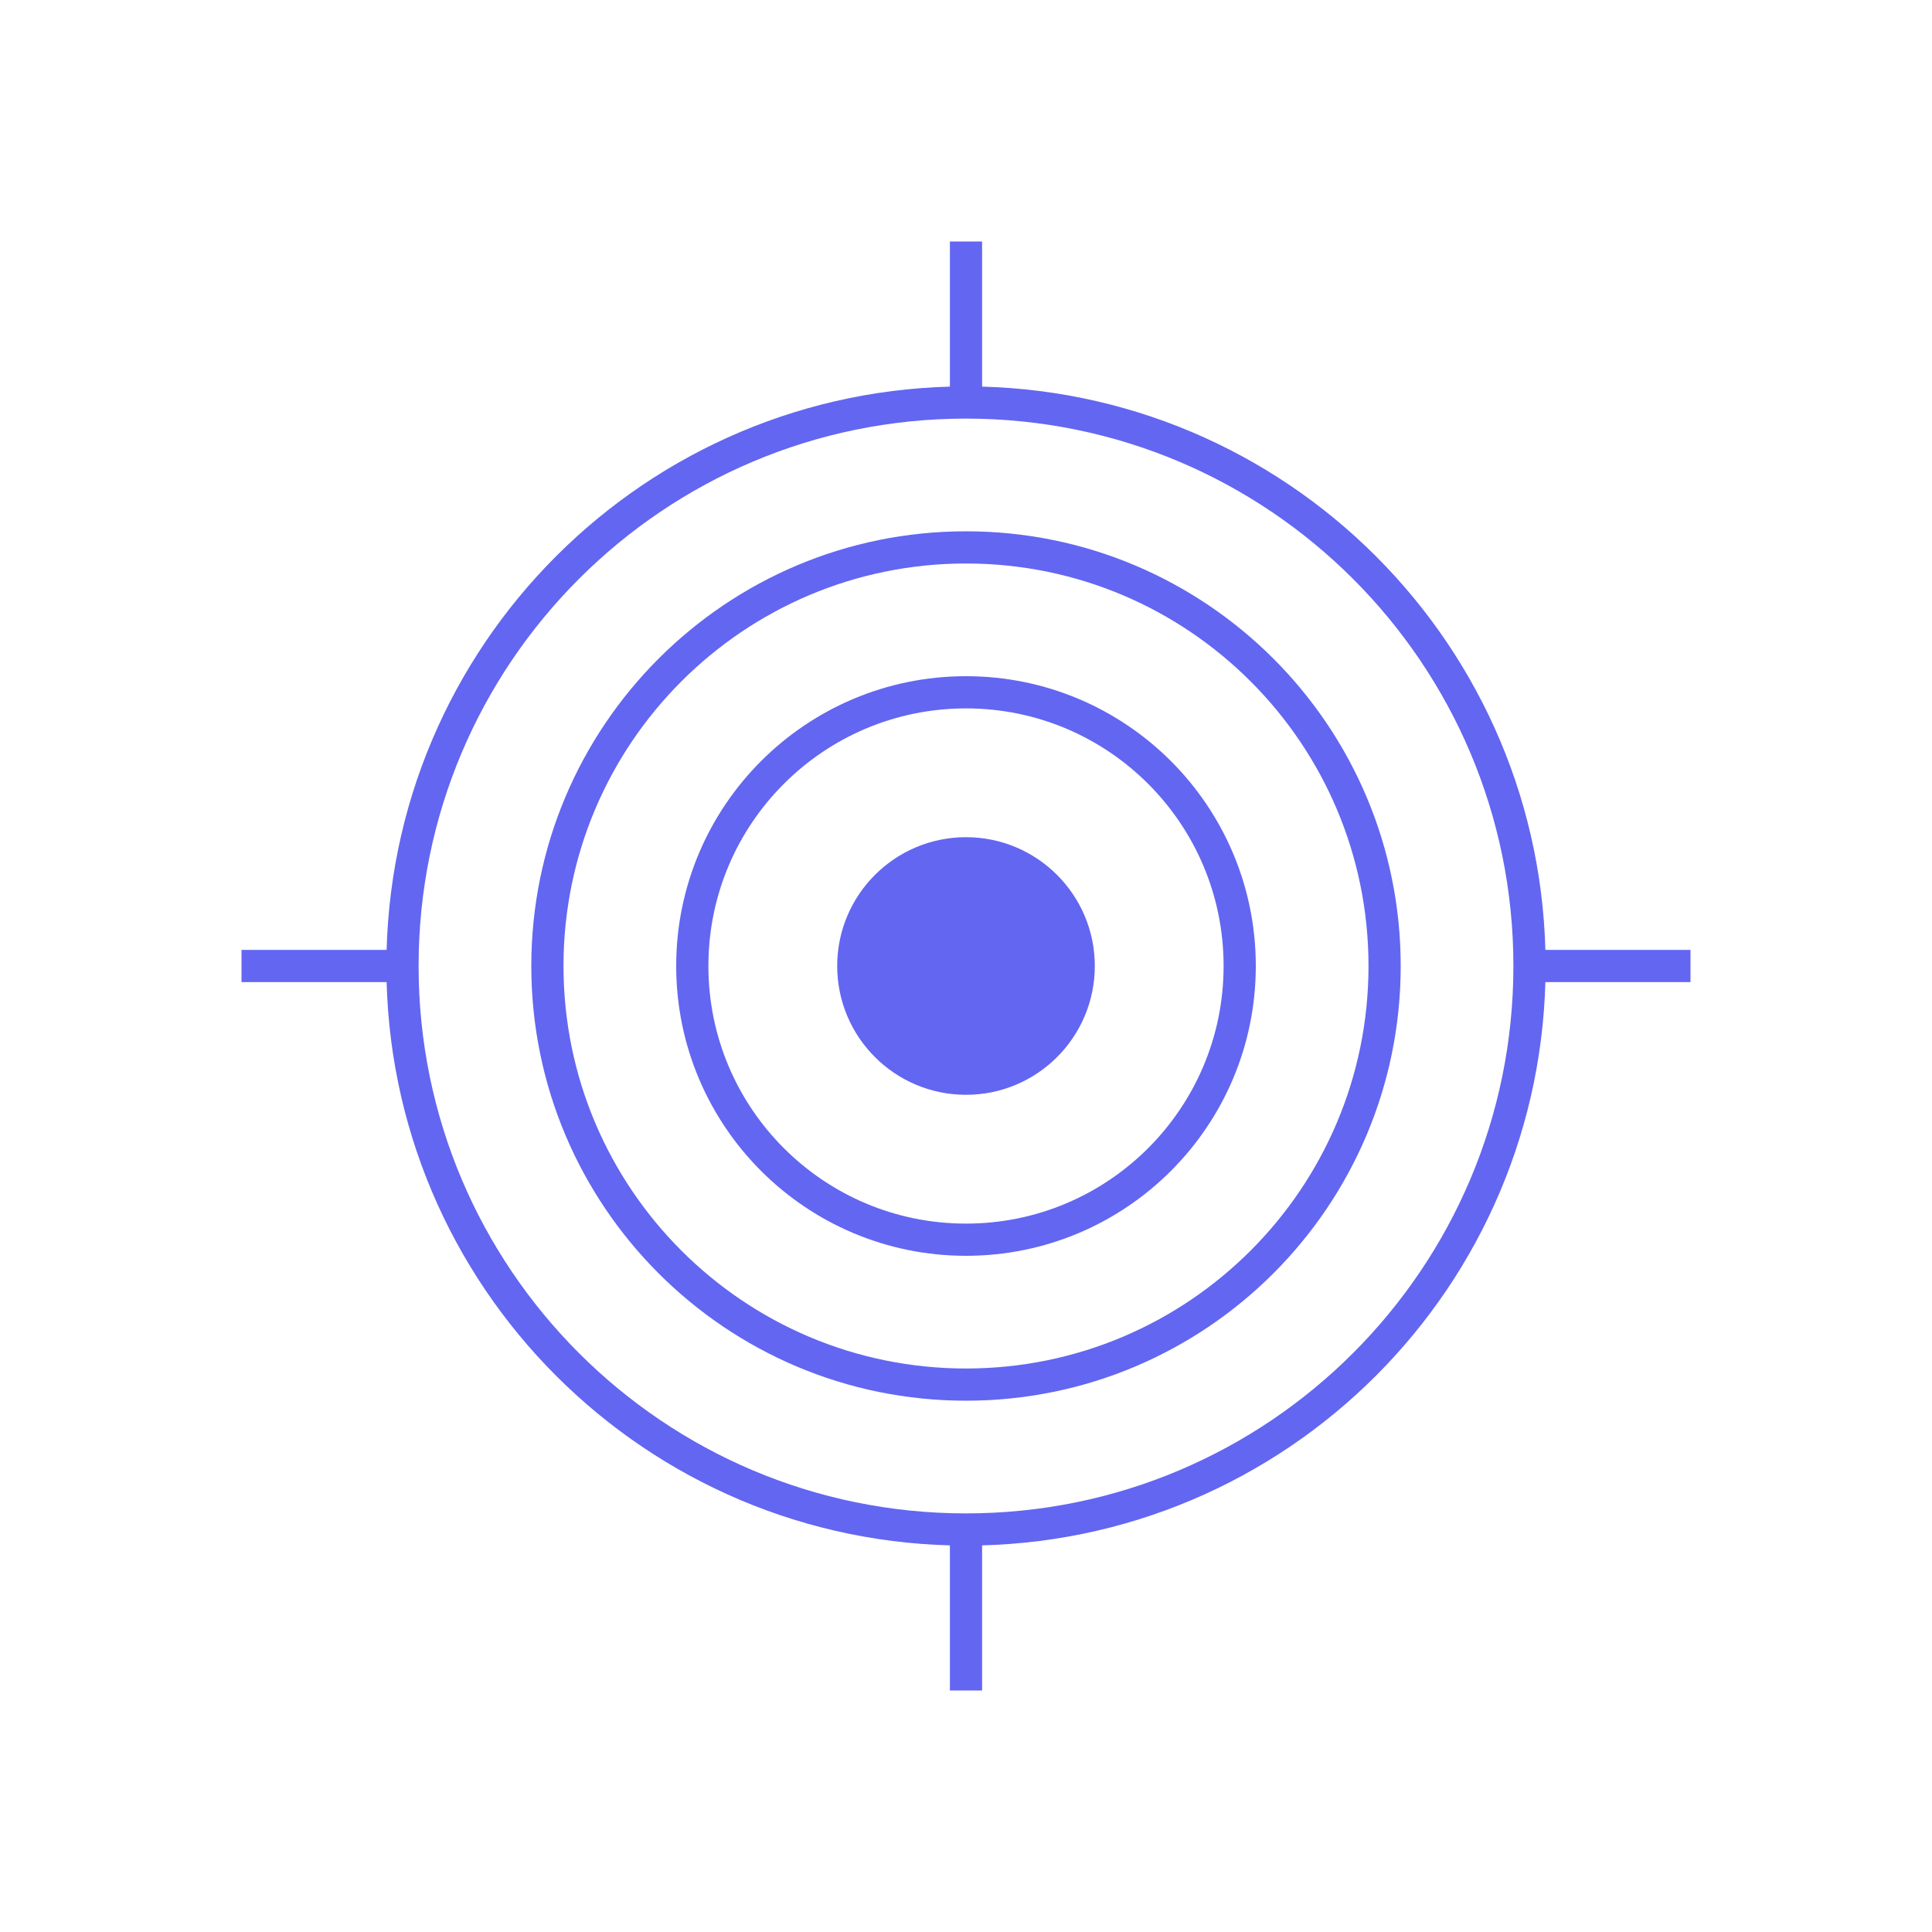
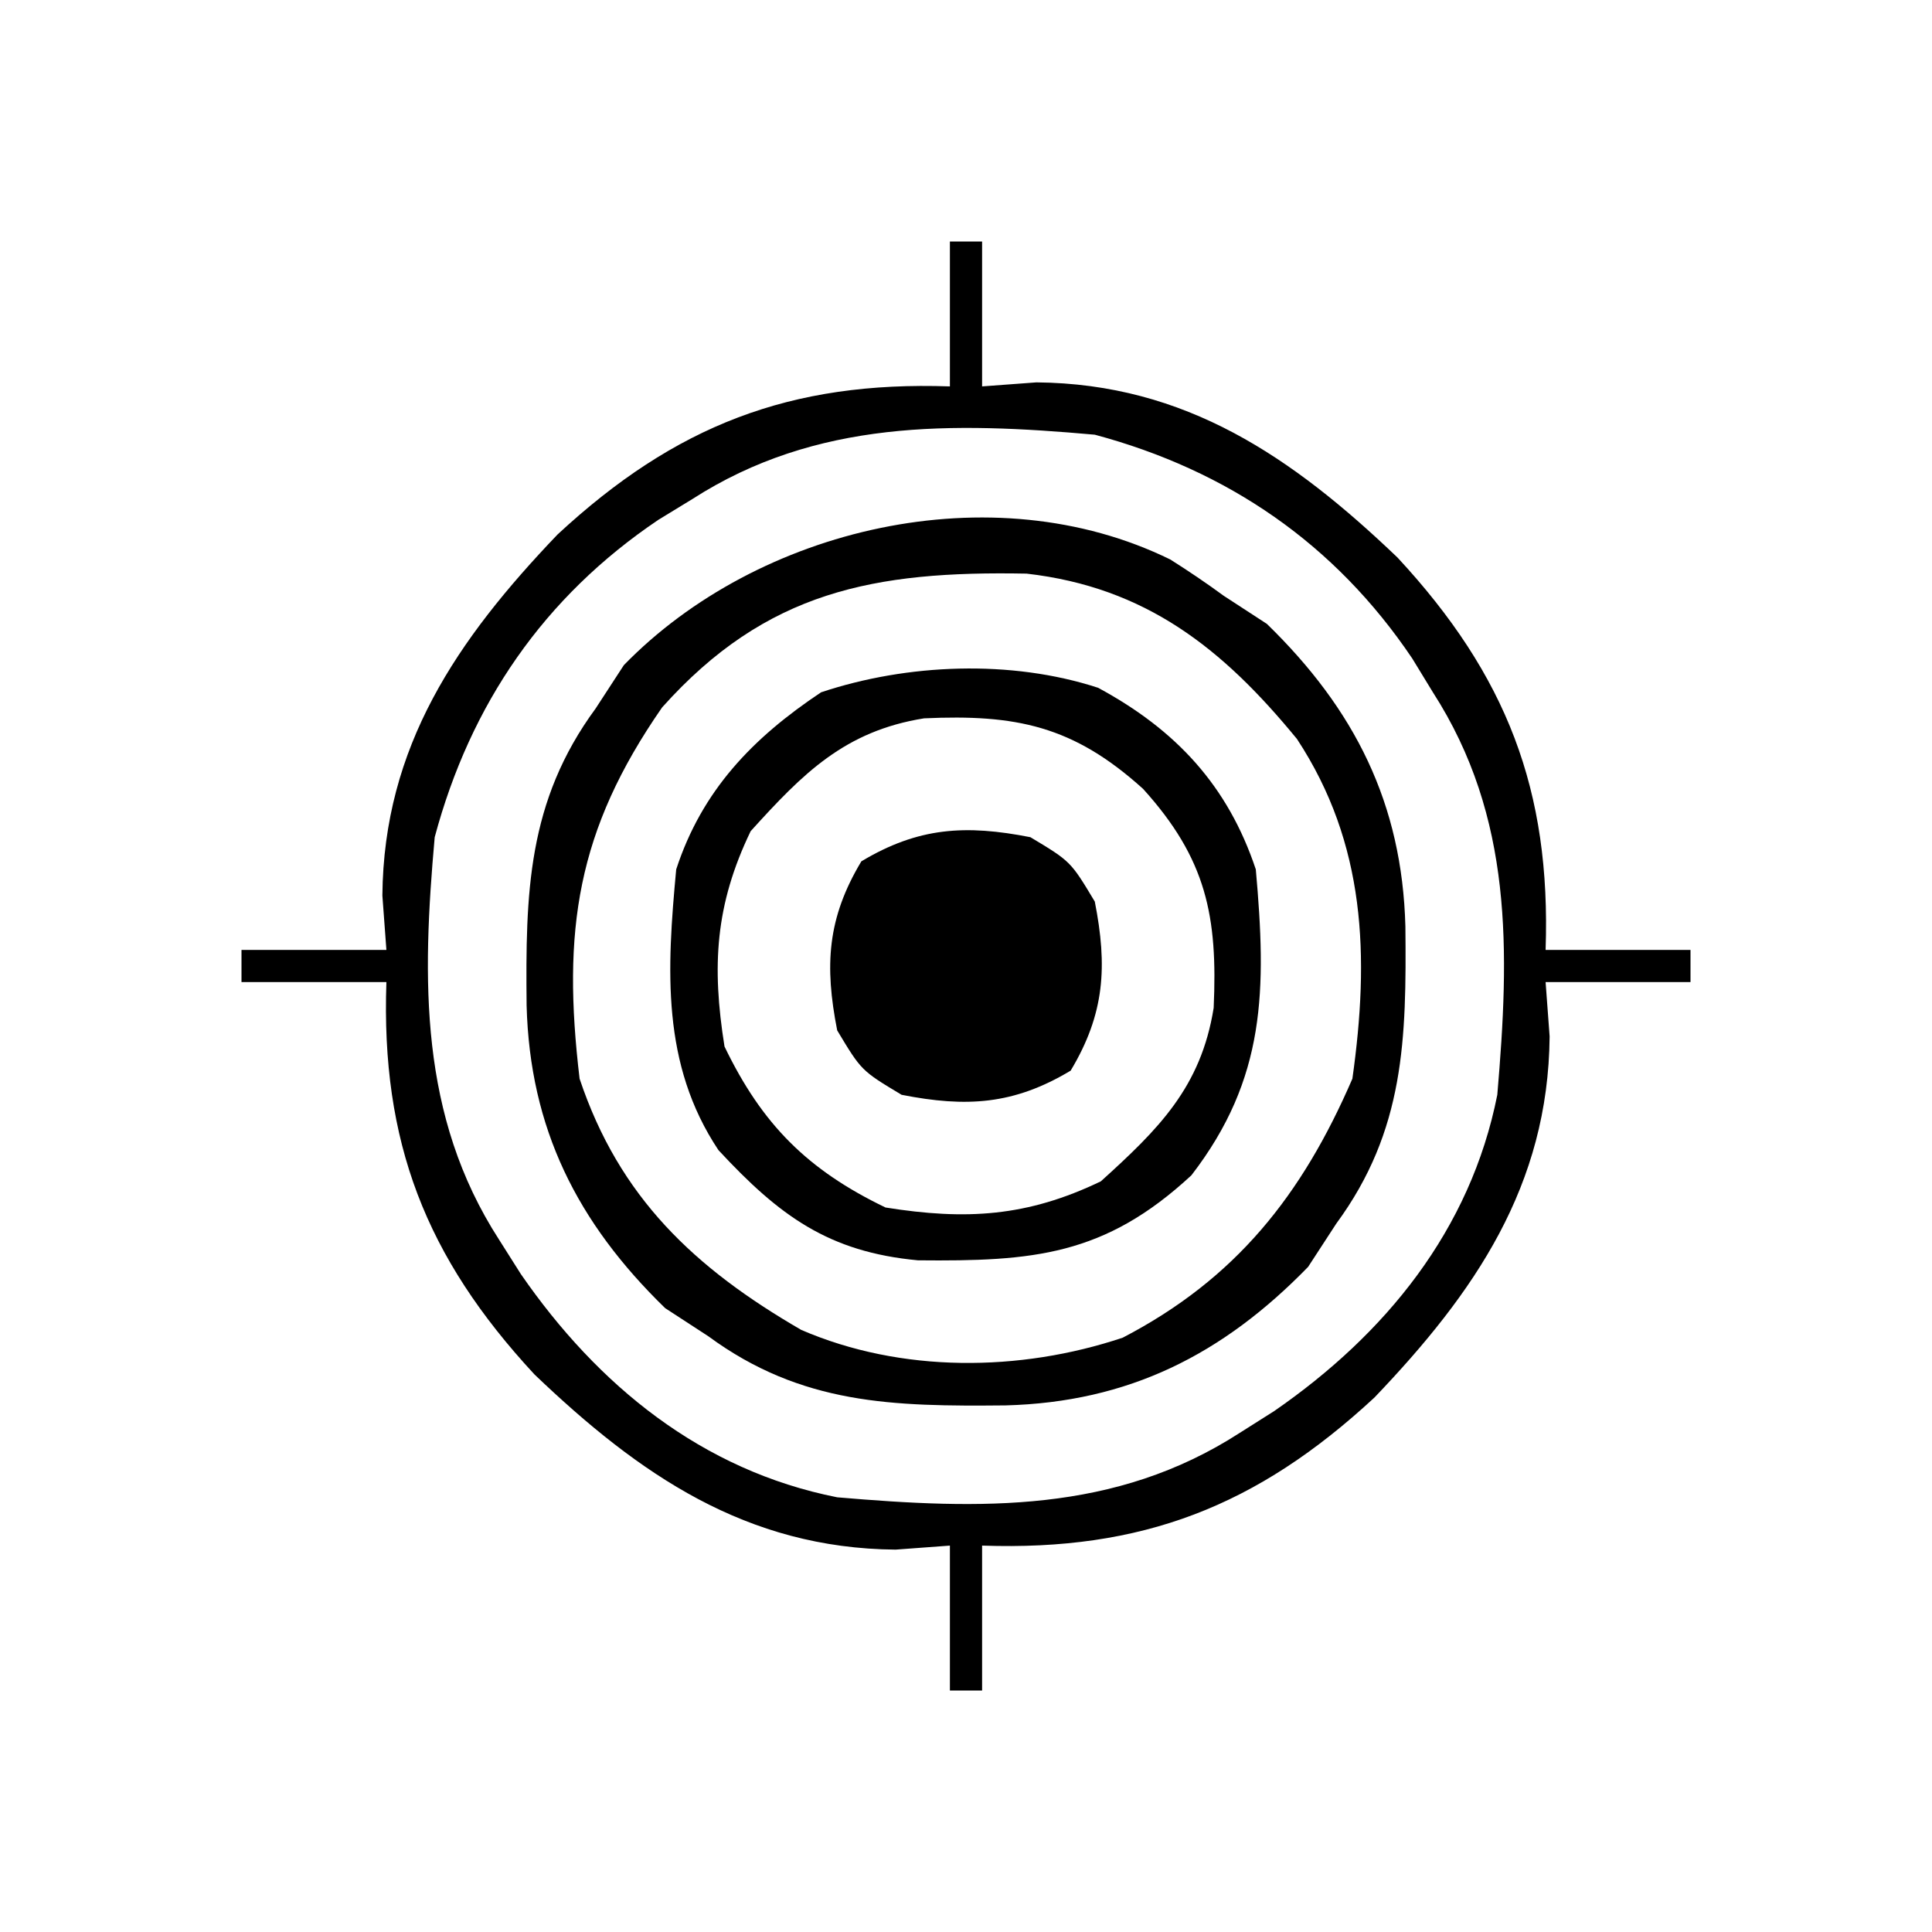
- <svg xmlns="http://www.w3.org/2000/svg" viewBox="0 0 120 120">
-   <rect width="120" height="120" fill="none" />
-   <circle cx="60" cy="60" r="35" fill="none" stroke="#6366f1" stroke-width="2" />
-   <circle cx="60" cy="60" r="26" fill="none" stroke="#6366f1" stroke-width="2" />
-   <circle cx="60" cy="60" r="17" fill="none" stroke="#6366f1" stroke-width="2" />
-   <circle cx="60" cy="60" r="8" fill="#6366f1" />
-   <line x1="60" y1="25" x2="60" y2="15" stroke="#6366f1" stroke-width="2" />
-   <line x1="60" y1="95" x2="60" y2="105" stroke="#6366f1" stroke-width="2" />
-   <line x1="25" y1="60" x2="15" y2="60" stroke="#6366f1" stroke-width="2" />
-   <line x1="95" y1="60" x2="105" y2="60" stroke="#6366f1" stroke-width="2" />
+ <svg xmlns="http://www.w3.org/2000/svg" version="1.1" width="120" height="120">
+   <path d="M0 0 C0.66 0 1.32 0 2 0 C2 2.97 2 5.94 2 9 C3.671 8.876 3.671 8.876 5.375 8.75 C14.644 8.832 21.282 13.396 27.801 19.629 C34.572 26.93 37.342 34.086 37 44 C39.97 44 42.94 44 46 44 C46 44.66 46 45.32 46 46 C43.03 46 40.06 46 37 46 C37.083 47.114 37.165 48.227 37.25 49.375 C37.168 58.644 32.604 65.282 26.371 71.801 C19.07 78.572 11.914 81.342 2 81 C2 83.97 2 86.94 2 90 C1.34 90 0.68 90 0 90 C0 87.03 0 84.06 0 81 C-1.114 81.082 -2.228 81.165 -3.375 81.25 C-12.644 81.168 -19.282 76.604 -25.801 70.371 C-32.572 63.07 -35.342 55.914 -35 46 C-37.97 46 -40.94 46 -44 46 C-44 45.34 -44 44.68 -44 44 C-41.03 44 -38.06 44 -35 44 C-35.083 42.886 -35.165 41.773 -35.25 40.625 C-35.168 31.356 -30.604 24.718 -24.371 18.199 C-17.07 11.428 -9.914 8.658 0 9 C0 6.03 0 3.06 0 0 Z M-16 16 C-16.695 16.424 -17.39 16.848 -18.105 17.285 C-25.214 22.073 -29.785 28.732 -32 37 C-32.788 45.843 -32.969 54.309 -28 62 C-27.329 63.06 -27.329 63.06 -26.645 64.141 C-21.873 71.049 -15.409 76.334 -7 78 C1.897 78.76 10.244 79.01 18 74 C18.706 73.553 19.413 73.105 20.141 72.645 C27.049 67.873 32.334 61.409 34 53 C34.761 44.092 34.999 35.771 30 28 C29.364 26.958 29.364 26.958 28.715 25.895 C23.927 18.786 17.268 14.215 9 12 C0.147 11.211 -8.294 11.043 -16 16 Z " fill="#000000" transform="translate(59,15)" />
+   <path d="M0 0 C1.129 0.713 2.237 1.46 3.312 2.25 C4.199 2.828 5.086 3.405 6 4 C11.461 9.313 14.403 15.16 14.604 22.798 C14.671 29.769 14.569 35.456 10.312 41.25 C9.735 42.137 9.158 43.024 8.562 43.938 C3.249 49.398 -2.598 52.341 -10.235 52.542 C-17.207 52.609 -22.894 52.507 -28.688 48.25 C-30.018 47.384 -30.018 47.384 -31.375 46.5 C-36.836 41.187 -39.778 35.34 -39.979 27.702 C-40.046 20.731 -39.944 15.044 -35.688 9.25 C-35.11 8.363 -34.532 7.476 -33.938 6.562 C-25.625 -1.981 -11.062 -5.424 0 0 Z M-31.562 9.188 C-36.871 16.838 -37.781 23.046 -36.688 32.25 C-34.22 39.631 -29.543 44.017 -22.922 47.852 C-16.721 50.533 -9.354 50.476 -2.953 48.336 C4.064 44.686 8.181 39.493 11.312 32.25 C12.38 24.662 12.15 17.661 7.871 11.152 C3.258 5.522 -1.522 1.728 -8.922 0.879 C-18.381 0.7 -25.096 1.958 -31.562 9.188 Z " fill="#000000" transform="translate(72.6875,34.75)" />
+   <path d="M0 0 C4.84 2.61 8.067 6.09 9.797 11.281 C10.462 18.735 10.441 24.256 5.797 30.281 C0.397 35.286 -4.052 35.631 -11.188 35.562 C-16.73 35.046 -19.789 32.807 -23.578 28.719 C-27.137 23.38 -26.782 17.483 -26.203 11.281 C-24.604 6.379 -21.456 3.116 -17.203 0.281 C-11.849 -1.503 -5.407 -1.764 0 0 Z M-21.578 8.906 C-23.782 13.484 -24 17.287 -23.203 22.281 C-20.873 27.12 -18.042 29.952 -13.203 32.281 C-8.209 33.078 -4.406 32.86 0.172 30.656 C3.756 27.414 6.392 24.816 7.18 19.883 C7.436 14.199 6.733 10.632 2.797 6.281 C-1.554 2.345 -5.121 1.642 -10.805 1.898 C-15.738 2.686 -18.335 5.322 -21.578 8.906 Z " fill="#000000" transform="translate(68.20312,42.71875)" />
+   <path d="M0 0 C2.5 1.5 2.5 1.5 4 4 C4.791 8.021 4.622 10.964 2.5 14.5 C-1.036 16.622 -3.979 16.791 -8 16 C-10.5 14.5 -10.5 14.5 -12 12 C-12.791 7.979 -12.622 5.036 -10.5 1.5 C-6.964 -0.622 -4.021 -0.791 0 0 Z " fill="#000000" transform="translate(64,52)" />
</svg>
